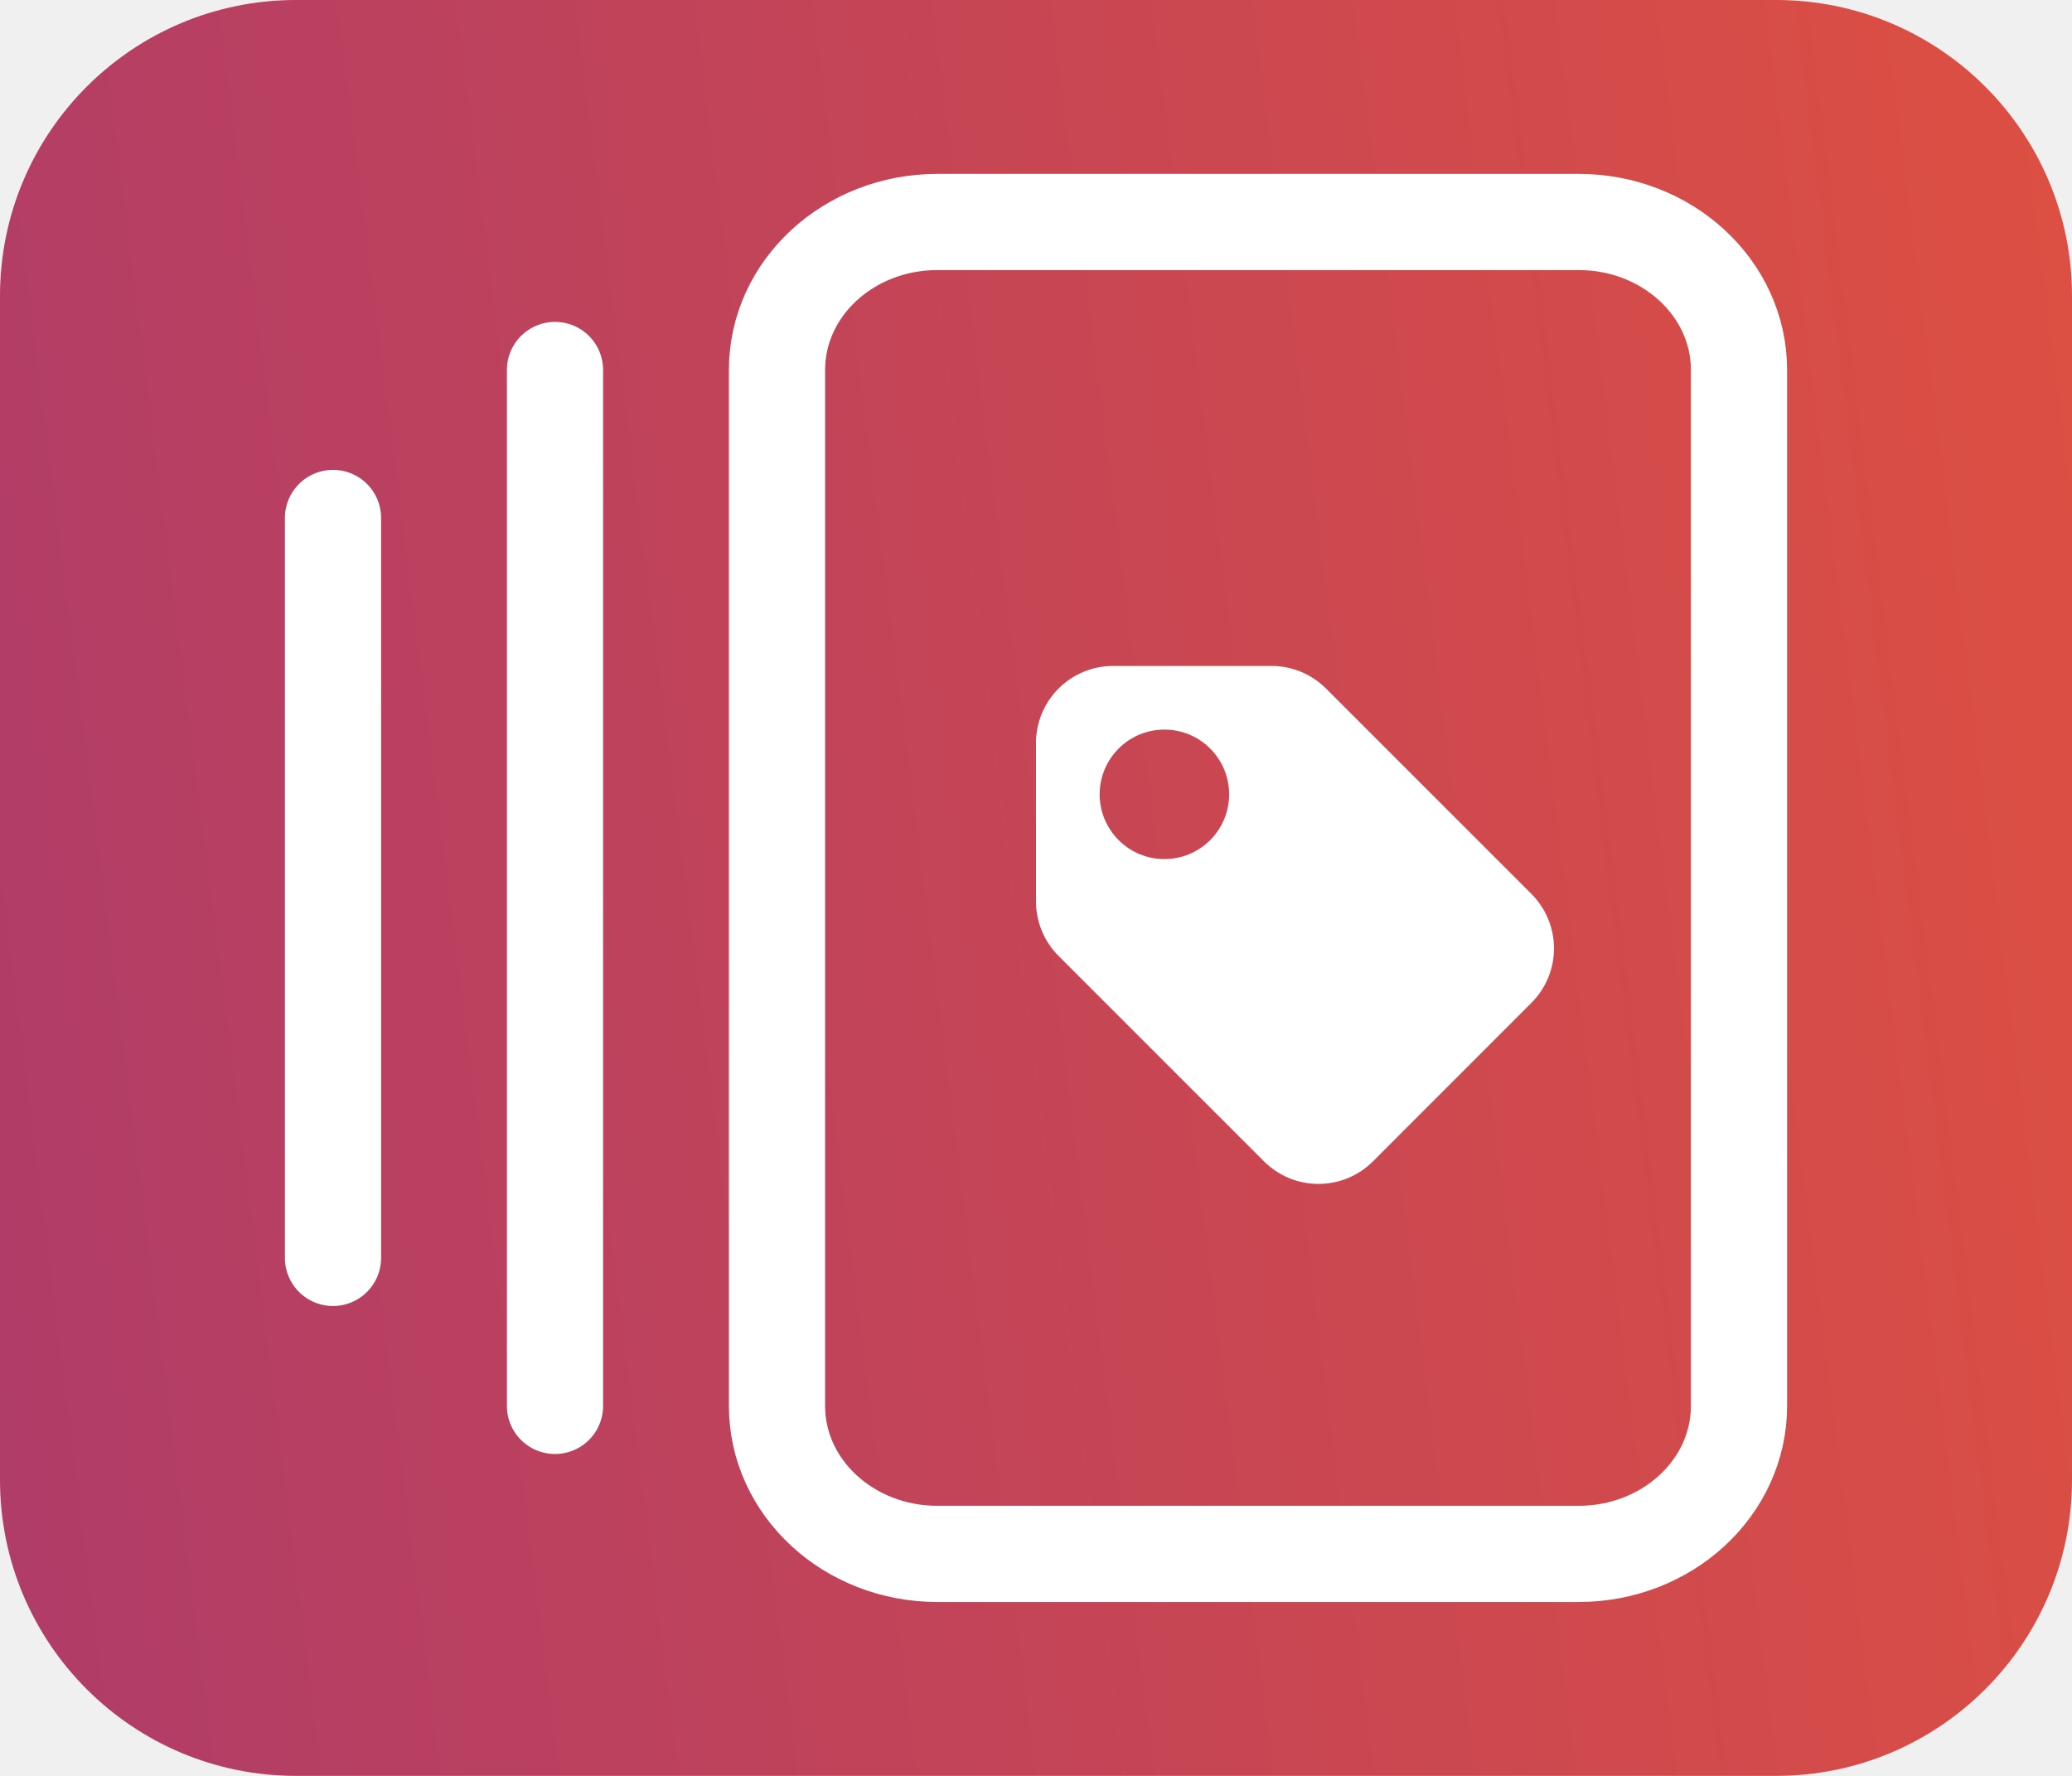
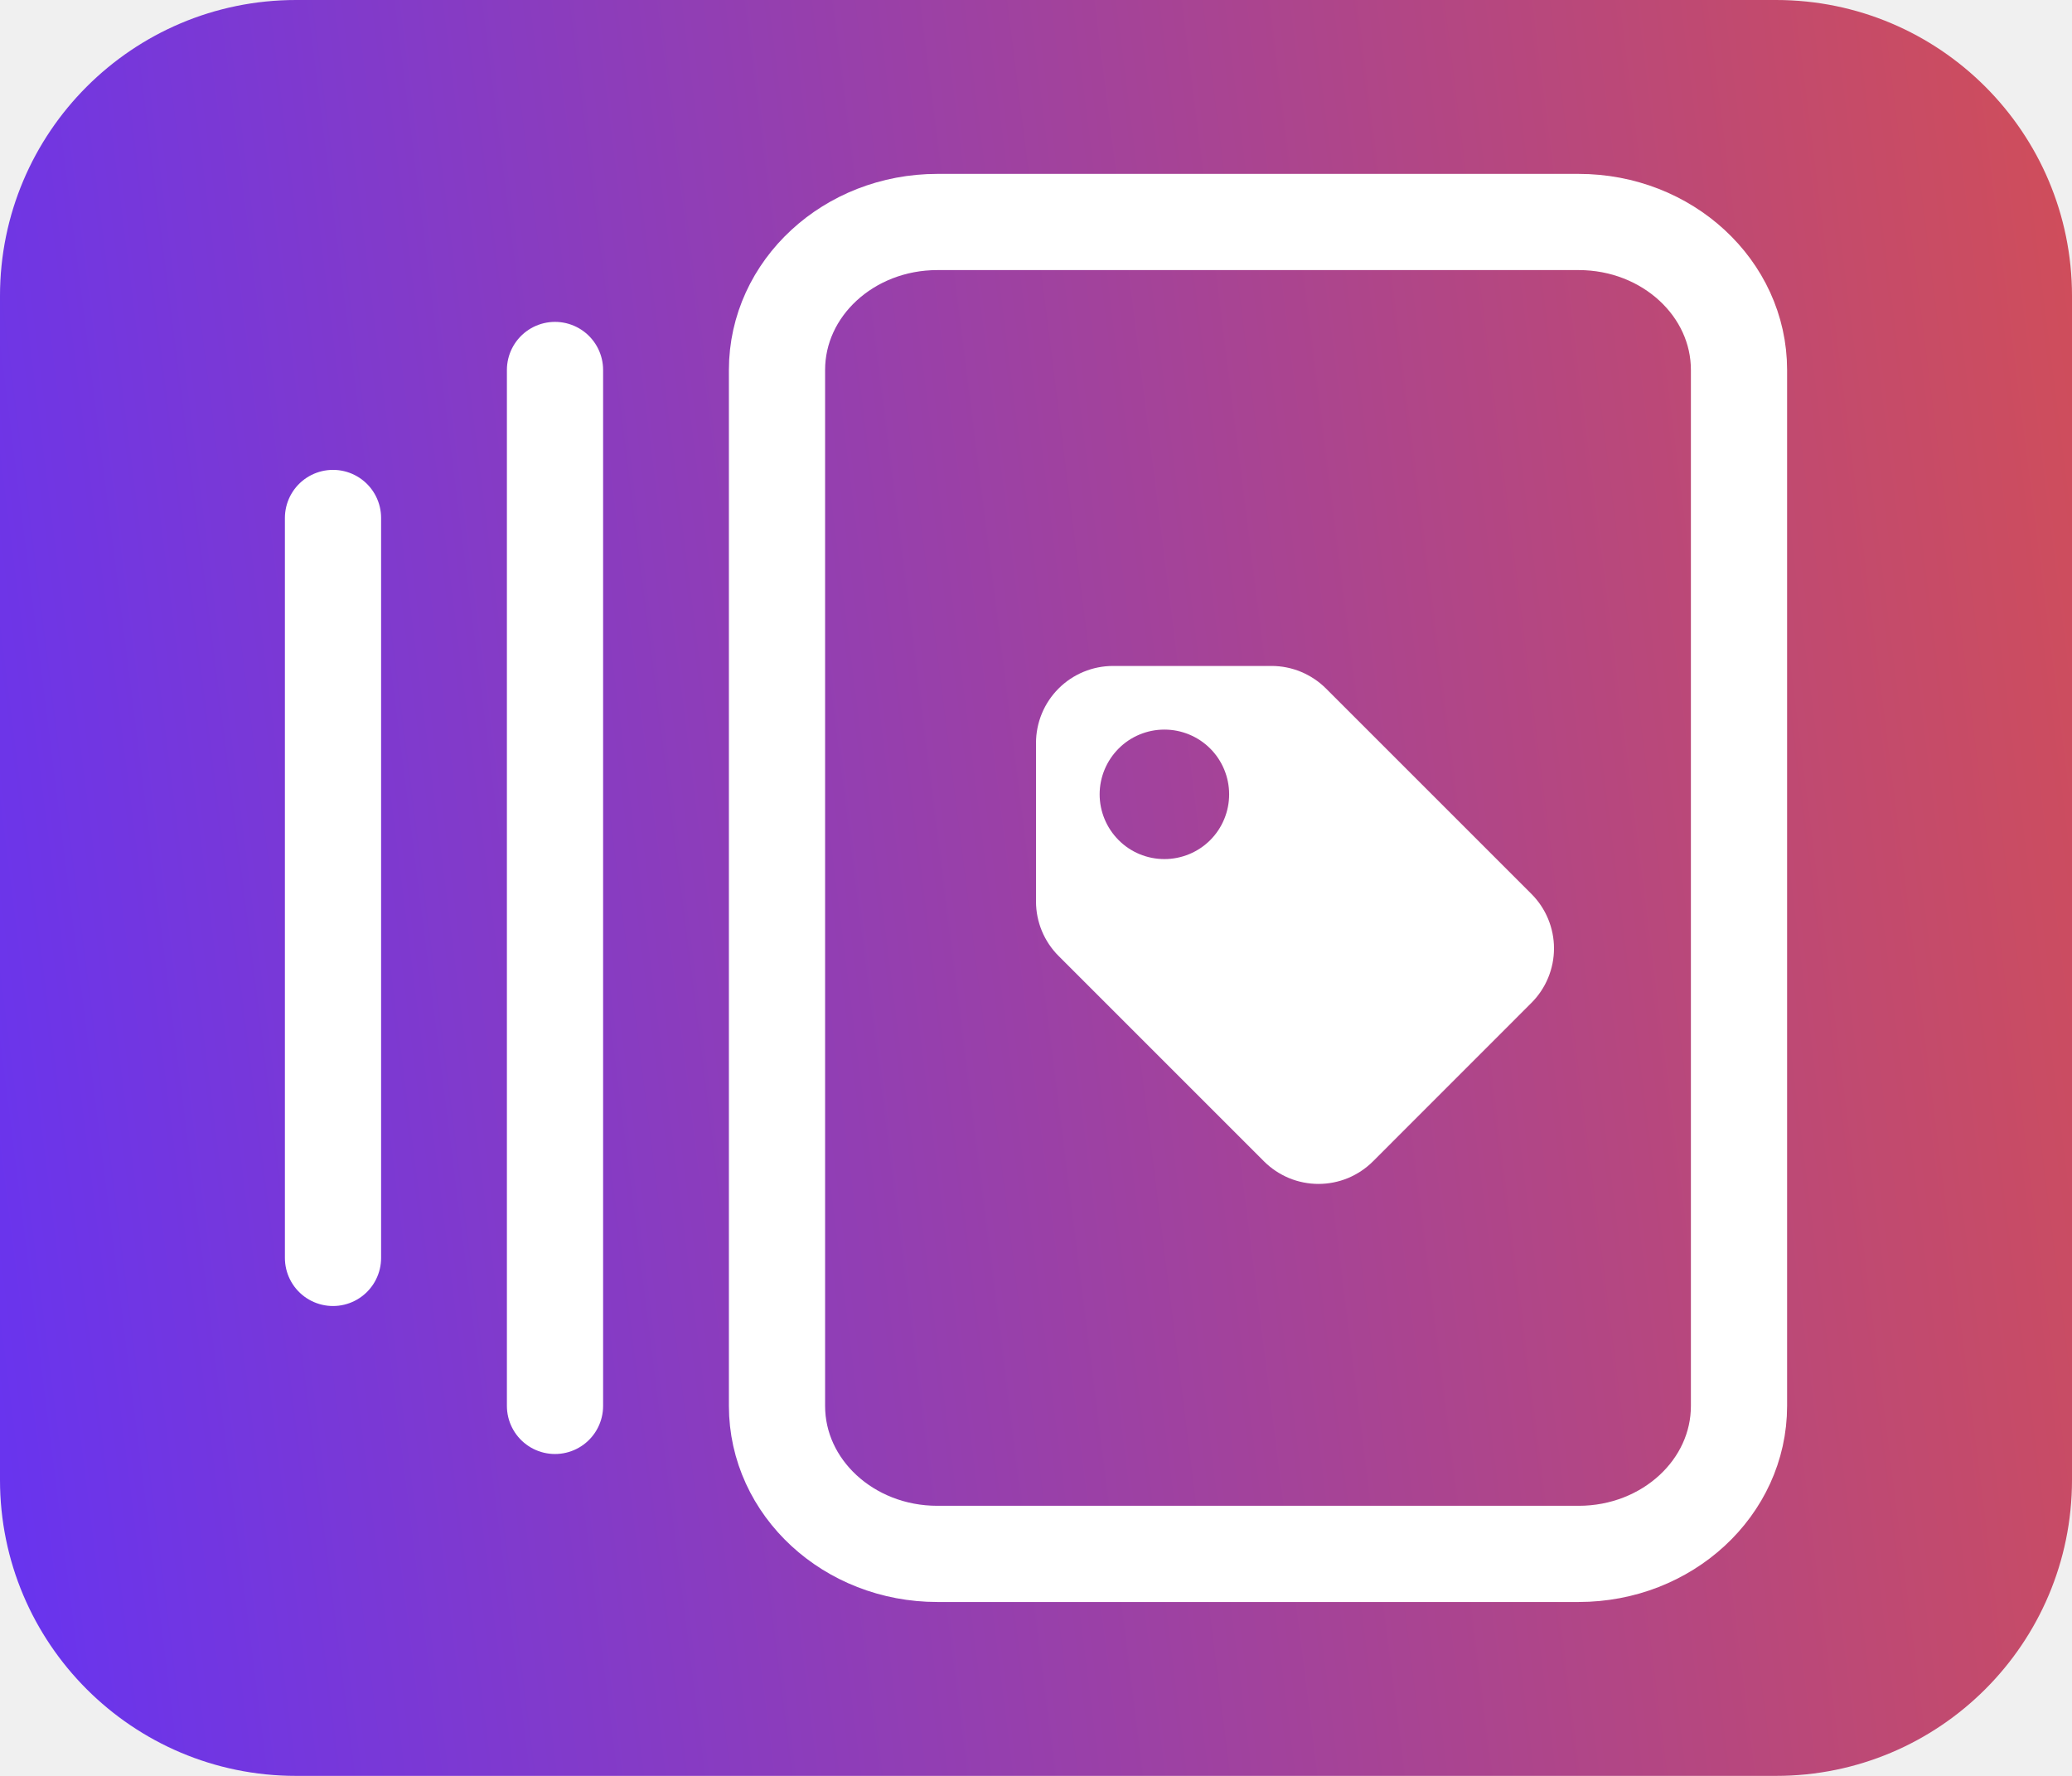
<svg xmlns="http://www.w3.org/2000/svg" width="28" height="24" viewBox="0 0 28 24" fill="none">
  <rect width="28" height="24" rx="4" fill="url(#paint0_linear_9391_20388)" />
  <path d="M4.5 7V17M7.5 5V19" stroke="white" stroke-width="1.3" stroke-linecap="round" stroke-linejoin="round" />
  <path d="M21.333 3H12.667C11.47 3 10.5 3.895 10.5 5V19C10.5 20.105 11.47 21 12.667 21H21.333C22.53 21 23.5 20.105 23.5 19V5C23.5 3.895 22.53 3 21.333 3Z" stroke="white" stroke-width="1.3" stroke-linecap="round" stroke-linejoin="round" />
  <path fill-rule="evenodd" clip-rule="evenodd" d="M14 10.041C14 9.765 14.11 9.5 14.305 9.305C14.5 9.11 14.765 9 15.041 9H17.183C17.459 9 17.723 9.11 17.919 9.305L20.695 12.081C20.89 12.276 21 12.541 21 12.817C21 13.093 20.89 13.358 20.695 13.553L18.554 15.695C18.457 15.792 18.342 15.868 18.216 15.921C18.09 15.973 17.954 16 17.817 16C17.681 16 17.545 15.973 17.419 15.921C17.293 15.868 17.178 15.792 17.081 15.695L14.305 12.919C14.11 12.724 14 12.459 14 12.183V10.041ZM15.735 9.86C15.503 9.86 15.28 9.952 15.117 10.116C14.953 10.28 14.86 10.503 14.86 10.735C14.86 10.967 14.953 11.19 15.117 11.354C15.28 11.518 15.503 11.61 15.735 11.61C15.967 11.61 16.19 11.518 16.354 11.354C16.518 11.19 16.61 10.967 16.61 10.735C16.61 10.503 16.518 10.28 16.354 10.116C16.19 9.952 15.967 9.86 15.735 9.86Z" fill="white" />
  <defs>
    <linearGradient id="paint0_linear_9391_20388" x1="-2" y1="31.044" x2="37.576" y2="26.07" gradientUnits="userSpaceOnUse">
-       <stop stop-color="#AB3A6C" />
+       <stop stop-color="#5D31FF" />
      <stop offset="1" stop-color="#E6533A" />
    </linearGradient>
  </defs>
</svg>
